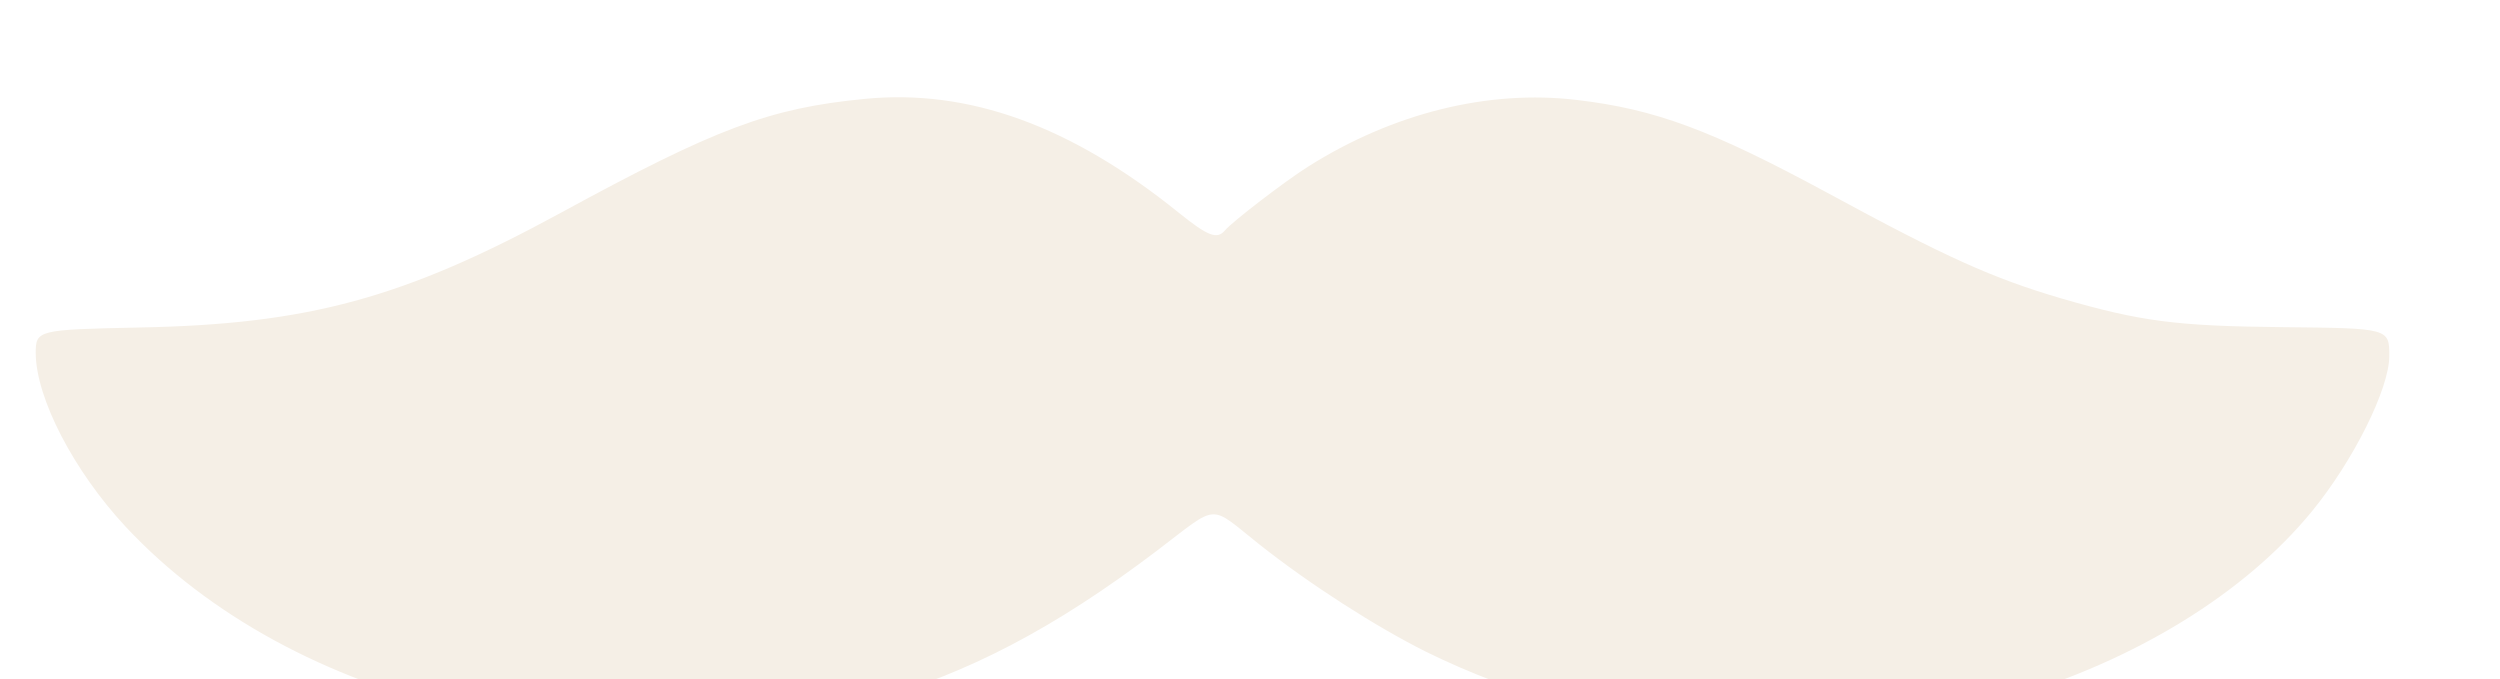
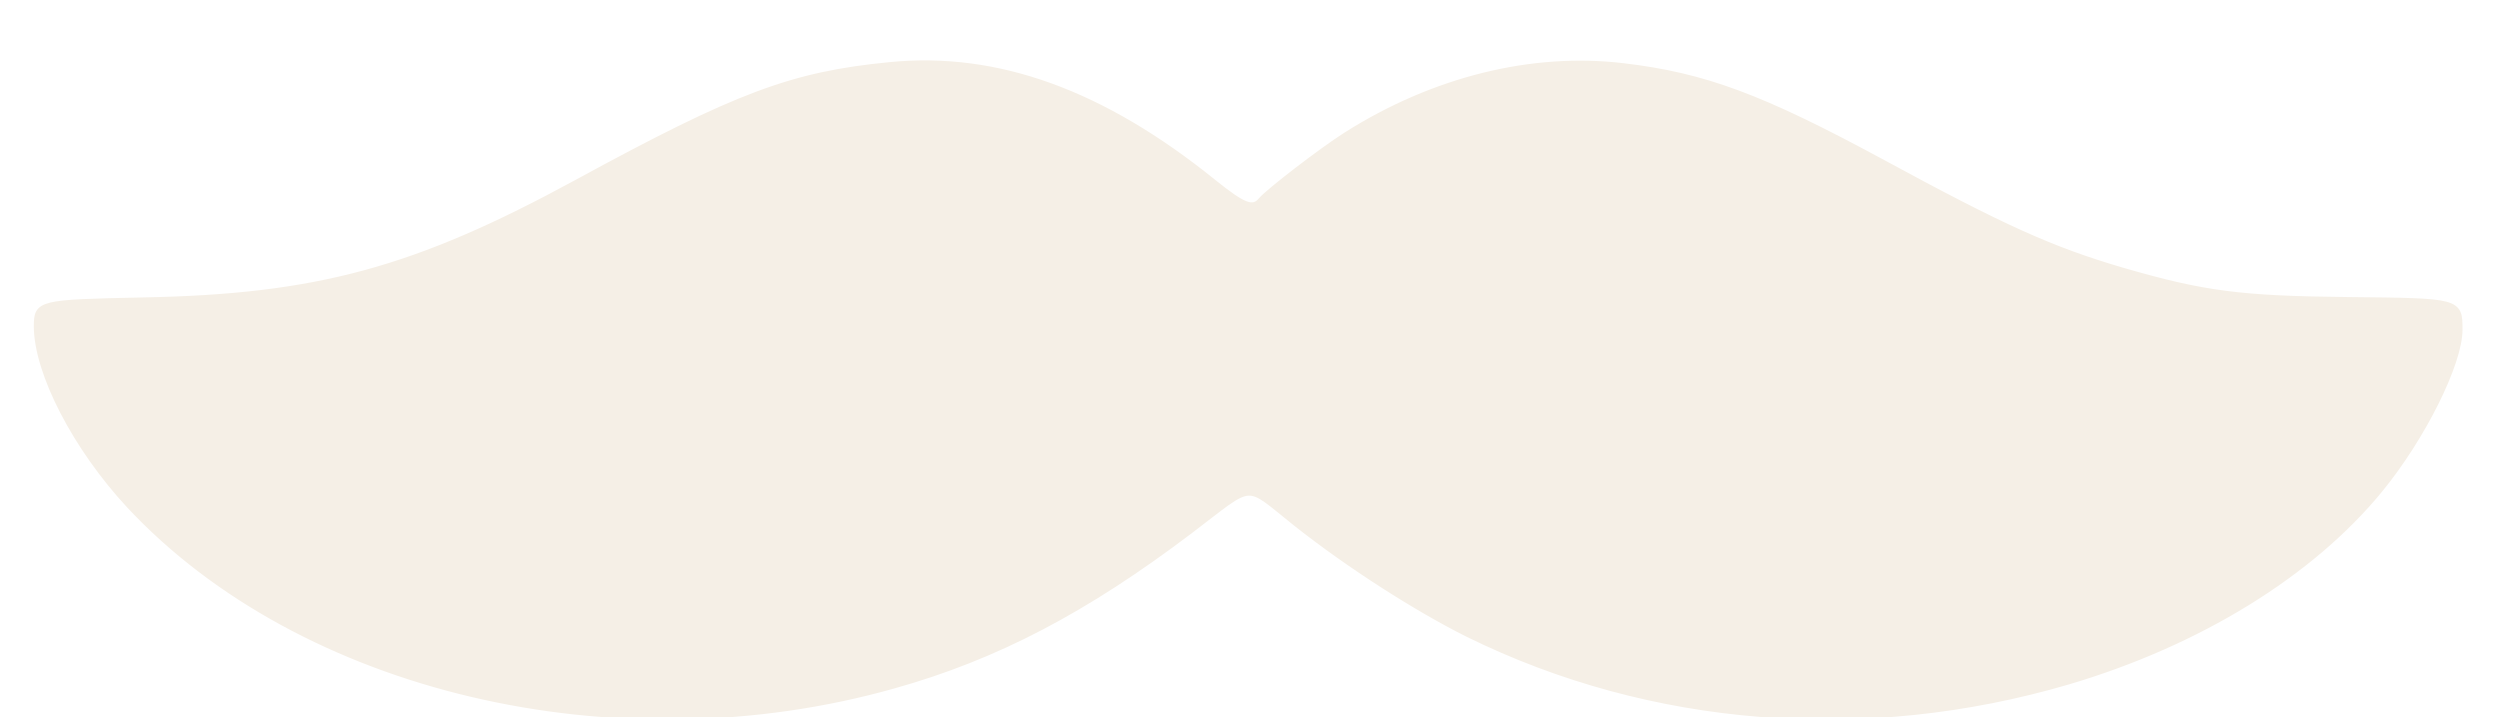
- <svg xmlns="http://www.w3.org/2000/svg" viewBox="430 400 700 190">
+ <svg xmlns="http://www.w3.org/2000/svg" viewBox="430 410 680 195">
  <g transform="translate(0,1024) scale(0.1,-0.1)">
-     <path fill="#f5efe6" d="M6720 5963 c-266 -26 -415 -82 -850 -319 -439 -239 -707 -312 -1180 -321 -285 -6 -290 -7 -290 -72 1 -126 106 -329 252 -486 468 -501 1323 -703 2078 -490 279 78 523 206 808 422 178 135 144 133 289 18 143 -113 326 -230 466 -300 498 -245 1080 -291 1632 -129 355 105 661 293 849 523 116 142 216 343 216 434 0 78 0 78 -302 81 -295 3 -394 16 -615 80 -194 57 -323 115 -658 297 -324 175 -479 233 -699 259 -249 30 -517 -37 -754 -187 -65 -41 -212 -154 -232 -178 -22 -26 -47 -17 -129 49 -302 244 -589 348 -881 319z" />
+     <path fill="#f5efe6" stroke="#f5efe6" stroke-width="16" stroke-linejoin="round" d="M6720 5963 c-266 -26 -415 -82 -850 -319 -439 -239 -707 -312 -1180 -321 -285 -6 -290 -7 -290 -72 1 -126 106 -329 252 -486 468 -501 1323 -703 2078 -490 279 78 523 206 808 422 178 135 144 133 289 18 143 -113 326 -230 466 -300 498 -245 1080 -291 1632 -129 355 105 661 293 849 523 116 142 216 343 216 434 0 78 0 78 -302 81 -295 3 -394 16 -615 80 -194 57 -323 115 -658 297 -324 175 -479 233 -699 259 -249 30 -517 -37 -754 -187 -65 -41 -212 -154 -232 -178 -22 -26 -47 -17 -129 49 -302 244 -589 348 -881 319z" />
  </g>
</svg>
